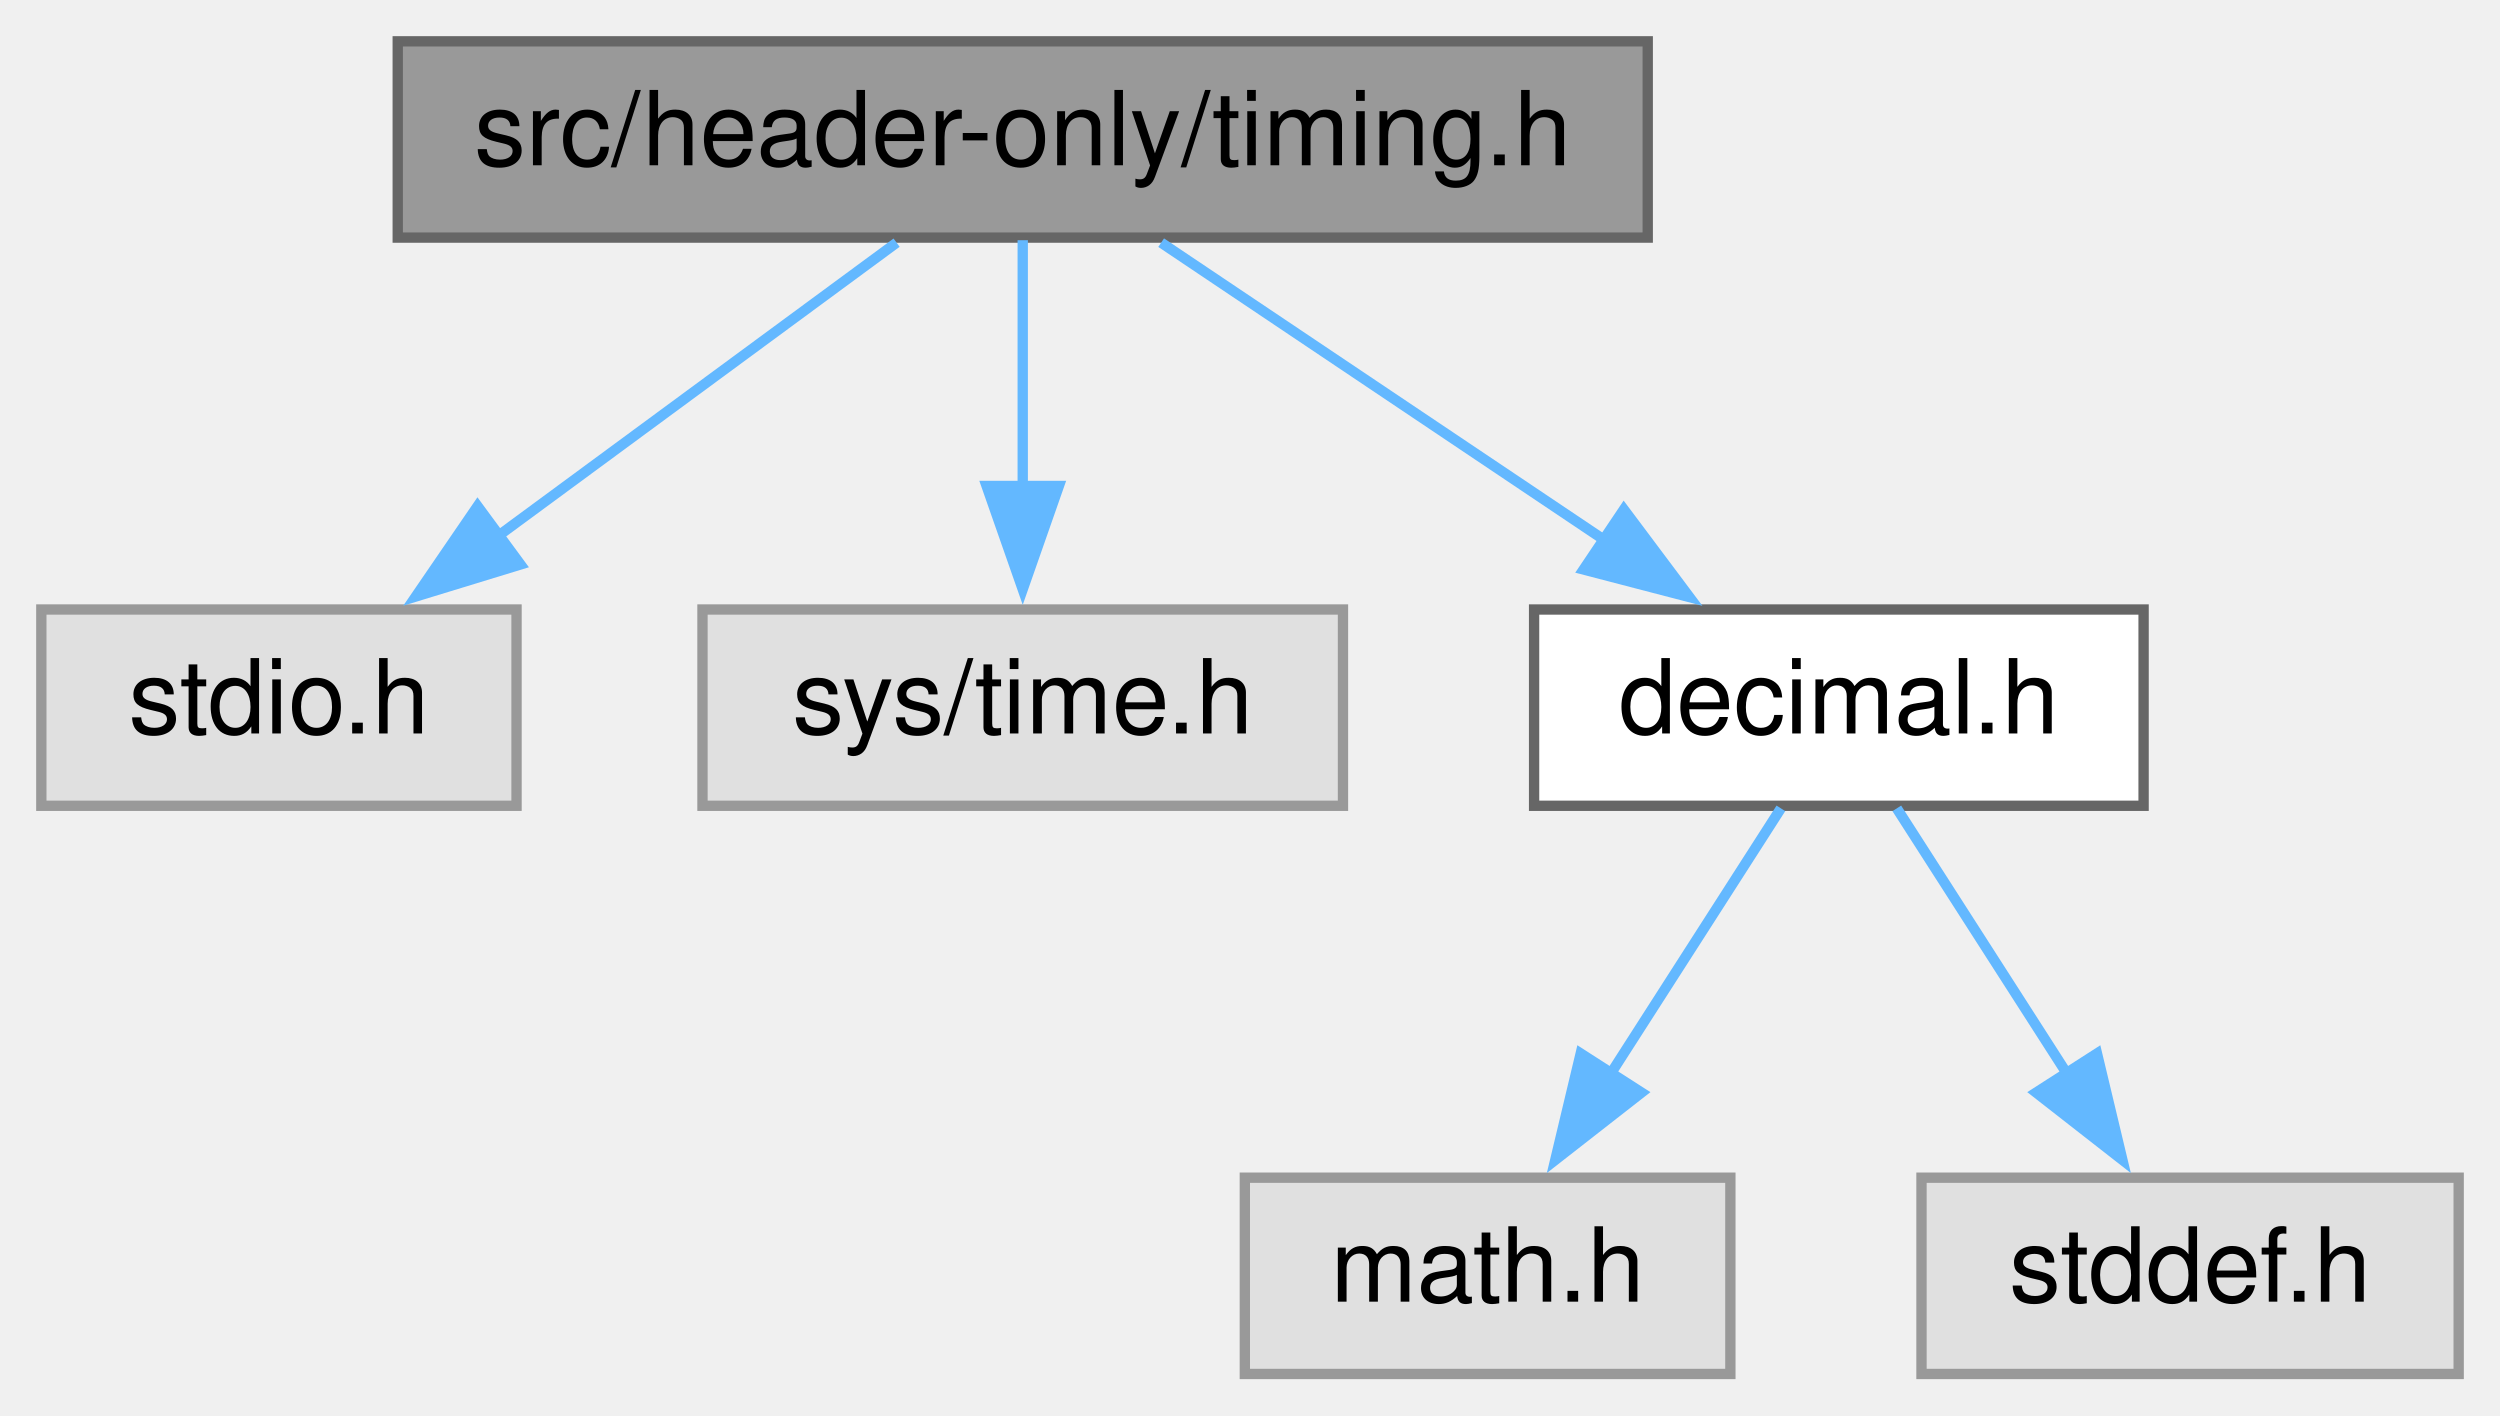
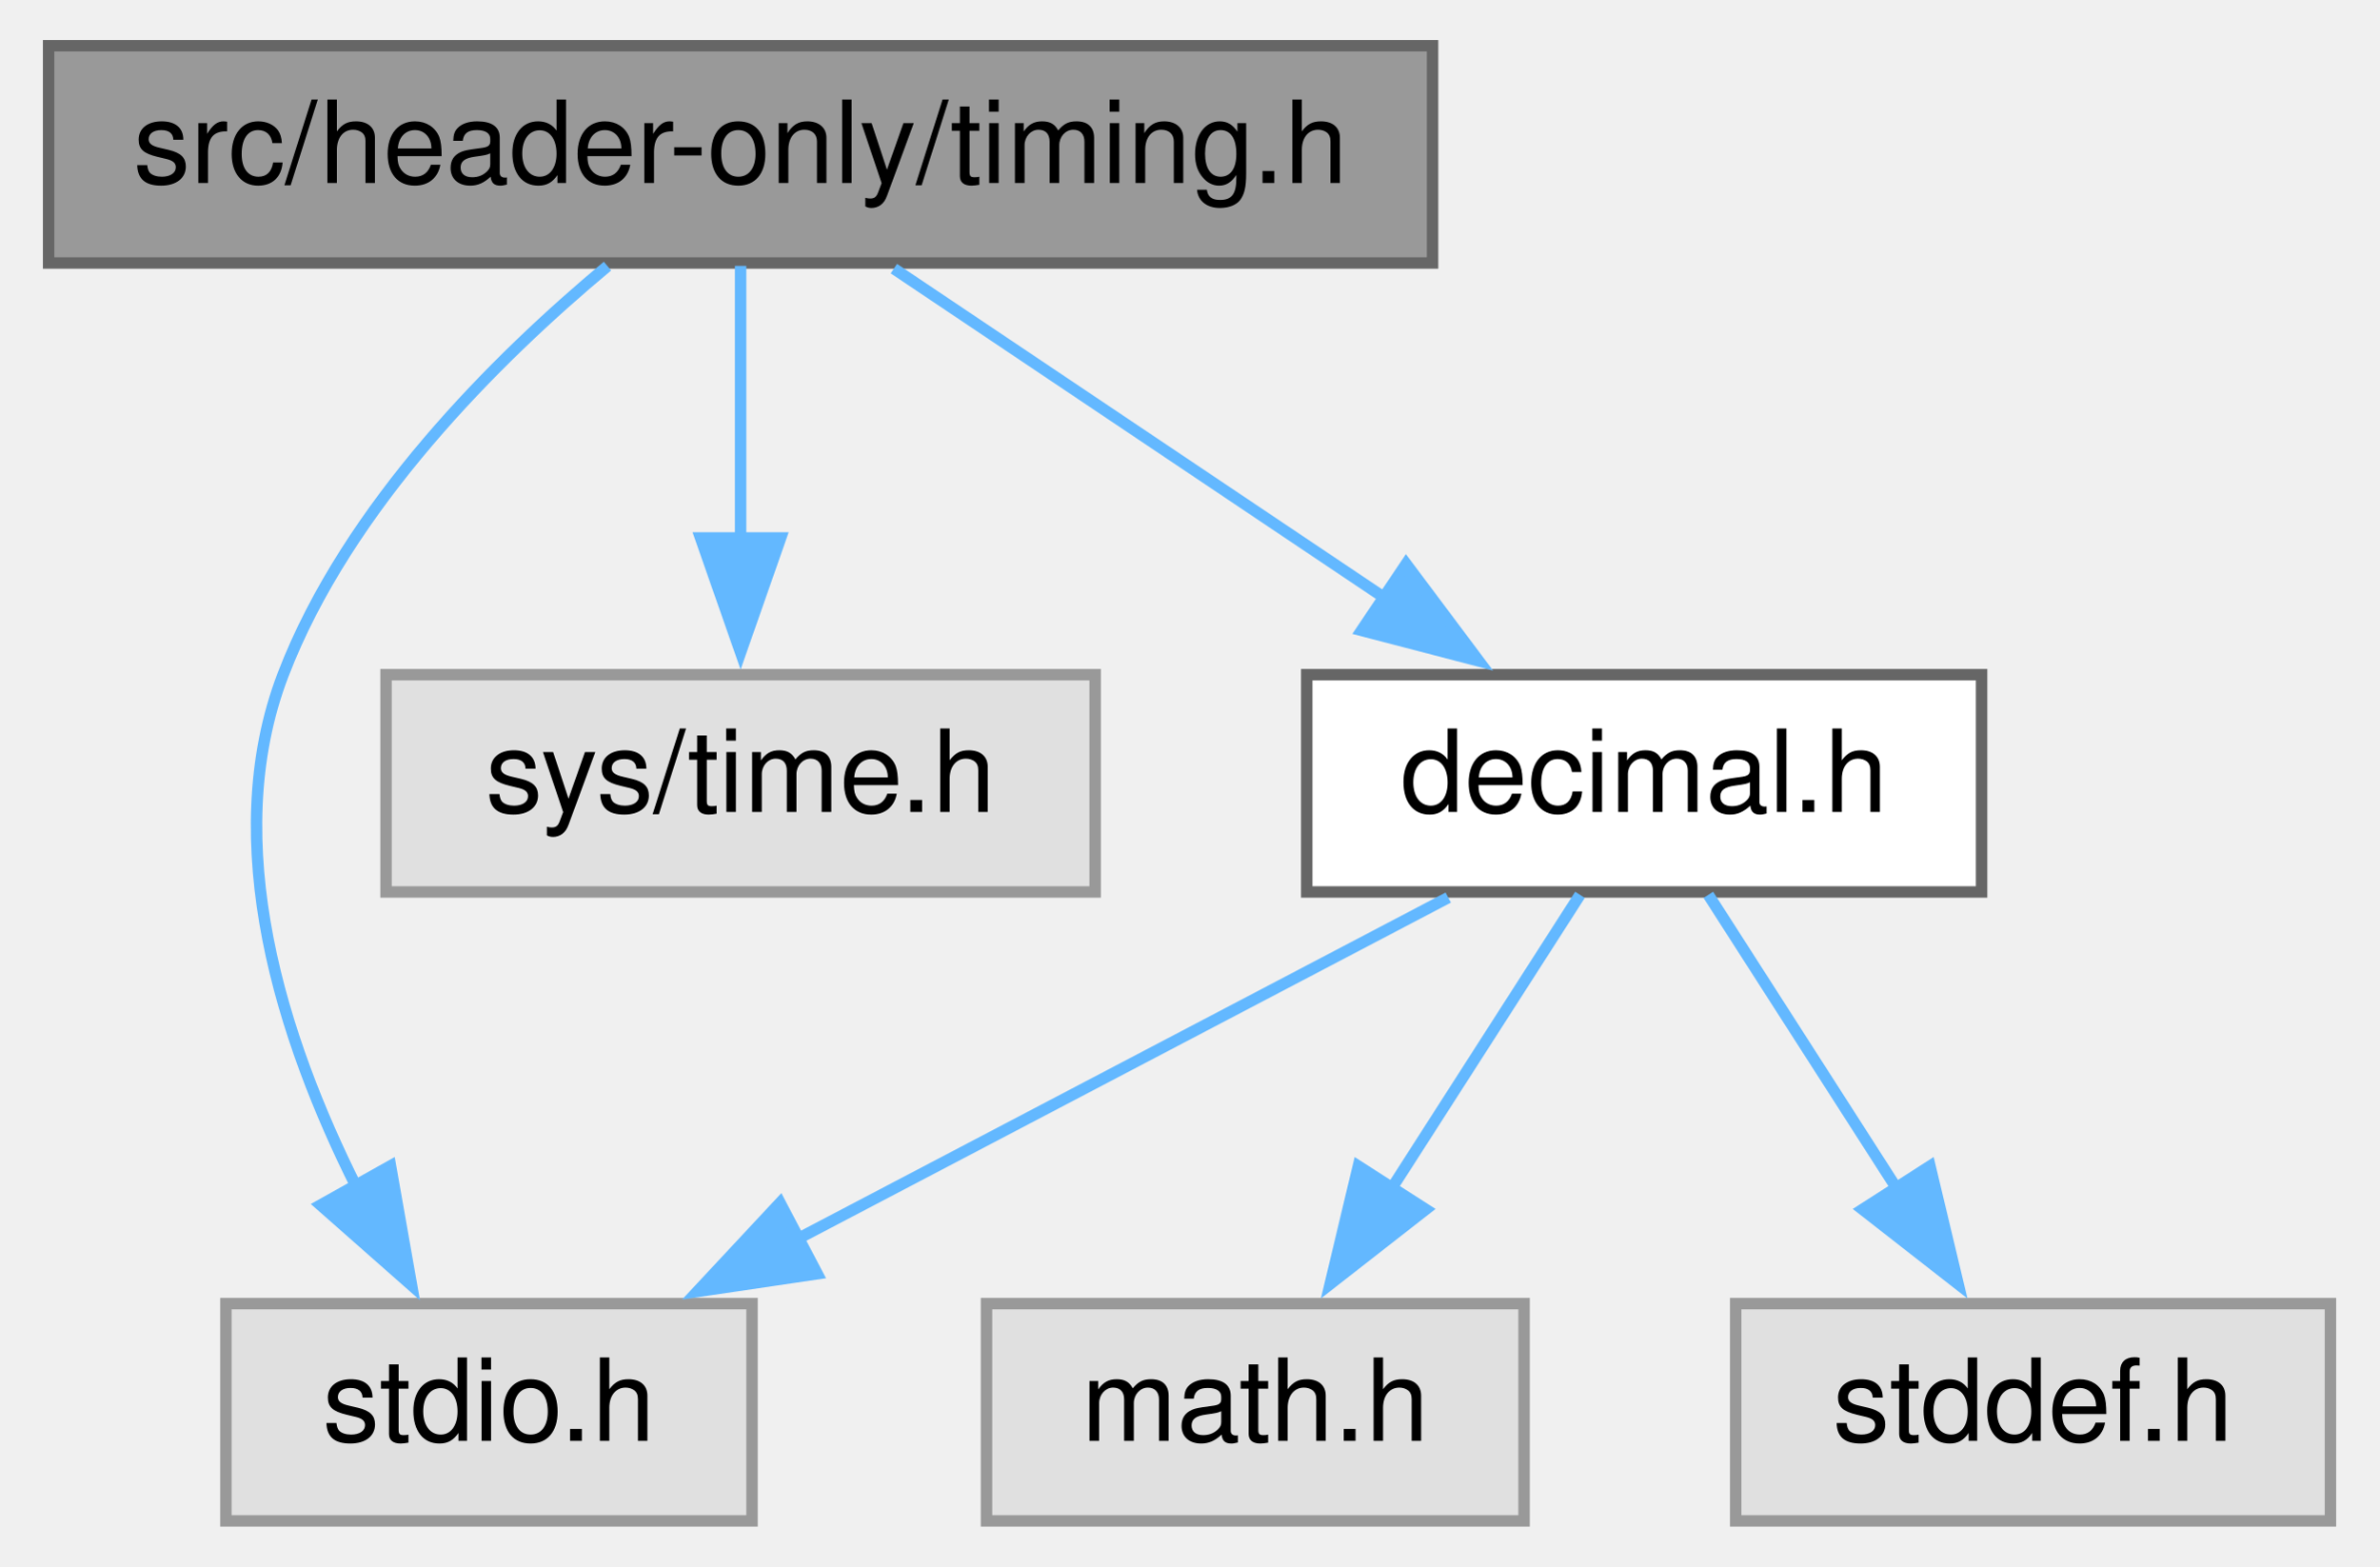
- <svg xmlns="http://www.w3.org/2000/svg" xmlns:xlink="http://www.w3.org/1999/xlink" width="242pt" height="137pt" viewBox="0.00 0.00 242.00 137.00">
+ <svg xmlns="http://www.w3.org/2000/svg" xmlns:xlink="http://www.w3.org/1999/xlink" width="208pt" height="137pt" viewBox="0.00 0.00 207.50 137.00">
  <g id="graph0" class="graph" transform="scale(1 1) rotate(0) translate(4 133)">
    <g id="node1" class="node">
      <g id="a_node1">
        <a xlink:title=" ">
-           <polygon fill="#999999" stroke="#666666" points="155.5,-129 34.5,-129 34.5,-110 155.5,-110 155.5,-129" />
-           <text text-anchor="middle" x="95" y="-117" font-family="Helvetica,sans-Serif" font-size="10.00">src/header-only/timing.h</text>
+           <polygon fill="#999999" stroke="#666666" points="121,-129 0,-129 0,-110 121,-110 121,-129" />
+           <text text-anchor="middle" x="60.5" y="-117" font-family="Helvetica,sans-Serif" font-size="10.00">src/header-only/timing.h</text>
        </a>
      </g>
    </g>
    <g id="node2" class="node">
      <g id="a_node2">
        <a xlink:title=" ">
-           <polygon fill="#e0e0e0" stroke="#999999" points="46,-74 0,-74 0,-55 46,-55 46,-74" />
-           <text text-anchor="middle" x="23" y="-62" font-family="Helvetica,sans-Serif" font-size="10.00">stdio.h</text>
+           <polygon fill="#e0e0e0" stroke="#999999" points="61.5,-19 15.5,-19 15.5,0 61.5,0 61.5,-19" />
+           <text text-anchor="middle" x="38.5" y="-7" font-family="Helvetica,sans-Serif" font-size="10.00">stdio.h</text>
        </a>
      </g>
    </g>
    <g id="edge1" class="edge">
-       <path fill="none" stroke="#63b8ff" d="M82.79,-109.51C72.17,-101.7 56.56,-90.21 43.96,-80.93" />
-       <polygon fill="#63b8ff" stroke="#63b8ff" points="46.38,-78.36 36.25,-75.26 42.23,-84 46.38,-78.36" />
+       <path fill="none" stroke="#63b8ff" d="M48.86,-109.73C39.19,-101.67 26.15,-88.74 20.5,-74 14.85,-59.27 20.49,-42.02 26.9,-29.22" />
+       <polygon fill="#63b8ff" stroke="#63b8ff" points="29.89,-31.04 31.73,-20.61 23.78,-27.62 29.89,-31.04" />
    </g>
    <g id="node3" class="node">
      <g id="a_node3">
        <a xlink:title=" ">
-           <polygon fill="#e0e0e0" stroke="#999999" points="126,-74 64,-74 64,-55 126,-55 126,-74" />
-           <text text-anchor="middle" x="95" y="-62" font-family="Helvetica,sans-Serif" font-size="10.00">sys/time.h</text>
+           <polygon fill="#e0e0e0" stroke="#999999" points="91.5,-74 29.5,-74 29.5,-55 91.5,-55 91.5,-74" />
+           <text text-anchor="middle" x="60.5" y="-62" font-family="Helvetica,sans-Serif" font-size="10.00">sys/time.h</text>
        </a>
      </g>
    </g>
    <g id="edge2" class="edge">
-       <path fill="none" stroke="#63b8ff" d="M95,-109.75C95,-103.27 95,-94.16 95,-85.9" />
-       <polygon fill="#63b8ff" stroke="#63b8ff" points="98.5,-85.96 95,-75.96 91.5,-85.96 98.5,-85.96" />
+       <path fill="none" stroke="#63b8ff" d="M60.5,-109.75C60.5,-103.27 60.5,-94.16 60.5,-85.9" />
+       <polygon fill="#63b8ff" stroke="#63b8ff" points="64,-85.96 60.5,-75.96 57,-85.96 64,-85.96" />
    </g>
    <g id="node4" class="node">
      <g id="a_node4">
        <a xlink:href="decimal_8h.html" target="_top" xlink:title=" ">
-           <polygon fill="white" stroke="#666666" points="203.5,-74 144.5,-74 144.5,-55 203.5,-55 203.5,-74" />
-           <text text-anchor="middle" x="174" y="-62" font-family="Helvetica,sans-Serif" font-size="10.00">decimal.h</text>
+           <polygon fill="white" stroke="#666666" points="169,-74 110,-74 110,-55 169,-55 169,-74" />
+           <text text-anchor="middle" x="139.5" y="-62" font-family="Helvetica,sans-Serif" font-size="10.00">decimal.h</text>
        </a>
      </g>
    </g>
    <g id="edge3" class="edge">
-       <path fill="none" stroke="#63b8ff" d="M108.4,-109.51C120.16,-101.62 137.51,-89.98 151.41,-80.65" />
-       <polygon fill="#63b8ff" stroke="#63b8ff" points="153.19,-83.68 159.54,-75.2 149.29,-77.87 153.19,-83.68" />
+       <path fill="none" stroke="#63b8ff" d="M73.9,-109.51C85.66,-101.62 103.01,-89.98 116.91,-80.65" />
+       <polygon fill="#63b8ff" stroke="#63b8ff" points="118.69,-83.68 125.04,-75.2 114.79,-77.87 118.69,-83.68" />
+     </g>
+     <g id="edge6" class="edge">
+       <path fill="none" stroke="#63b8ff" d="M122.37,-54.51C106.75,-46.31 83.42,-34.07 65.33,-24.58" />
+       <polygon fill="#63b8ff" stroke="#63b8ff" points="67.2,-21.61 56.72,-20.06 63.95,-27.81 67.2,-21.61" />
    </g>
    <g id="node5" class="node">
      <g id="a_node5">
        <a xlink:title=" ">
-           <polygon fill="#e0e0e0" stroke="#999999" points="163.5,-19 116.5,-19 116.5,0 163.5,0 163.5,-19" />
-           <text text-anchor="middle" x="140" y="-7" font-family="Helvetica,sans-Serif" font-size="10.00">math.h</text>
+           <polygon fill="#e0e0e0" stroke="#999999" points="129,-19 82,-19 82,0 129,0 129,-19" />
+           <text text-anchor="middle" x="105.5" y="-7" font-family="Helvetica,sans-Serif" font-size="10.00">math.h</text>
        </a>
      </g>
    </g>
    <g id="edge4" class="edge">
-       <path fill="none" stroke="#63b8ff" d="M168.39,-54.75C163.88,-47.73 157.41,-37.64 151.79,-28.87" />
-       <polygon fill="#63b8ff" stroke="#63b8ff" points="154.9,-27.24 146.55,-20.72 149.01,-31.02 154.9,-27.24" />
+       <path fill="none" stroke="#63b8ff" d="M133.89,-54.75C129.38,-47.73 122.91,-37.64 117.29,-28.87" />
+       <polygon fill="#63b8ff" stroke="#63b8ff" points="120.4,-27.24 112.05,-20.72 114.51,-31.02 120.4,-27.24" />
    </g>
    <g id="node6" class="node">
      <g id="a_node6">
        <a xlink:title=" ">
-           <polygon fill="#e0e0e0" stroke="#999999" points="234,-19 182,-19 182,0 234,0 234,-19" />
-           <text text-anchor="middle" x="208" y="-7" font-family="Helvetica,sans-Serif" font-size="10.00">stddef.h</text>
+           <polygon fill="#e0e0e0" stroke="#999999" points="199.5,-19 147.5,-19 147.5,0 199.5,0 199.5,-19" />
+           <text text-anchor="middle" x="173.5" y="-7" font-family="Helvetica,sans-Serif" font-size="10.00">stddef.h</text>
        </a>
      </g>
    </g>
    <g id="edge5" class="edge">
-       <path fill="none" stroke="#63b8ff" d="M179.61,-54.75C184.12,-47.73 190.59,-37.64 196.21,-28.87" />
-       <polygon fill="#63b8ff" stroke="#63b8ff" points="198.99,-31.02 201.45,-20.72 193.1,-27.24 198.99,-31.02" />
+       <path fill="none" stroke="#63b8ff" d="M145.11,-54.75C149.62,-47.73 156.09,-37.64 161.71,-28.87" />
+       <polygon fill="#63b8ff" stroke="#63b8ff" points="164.49,-31.02 166.95,-20.72 158.6,-27.24 164.49,-31.02" />
    </g>
  </g>
</svg>
